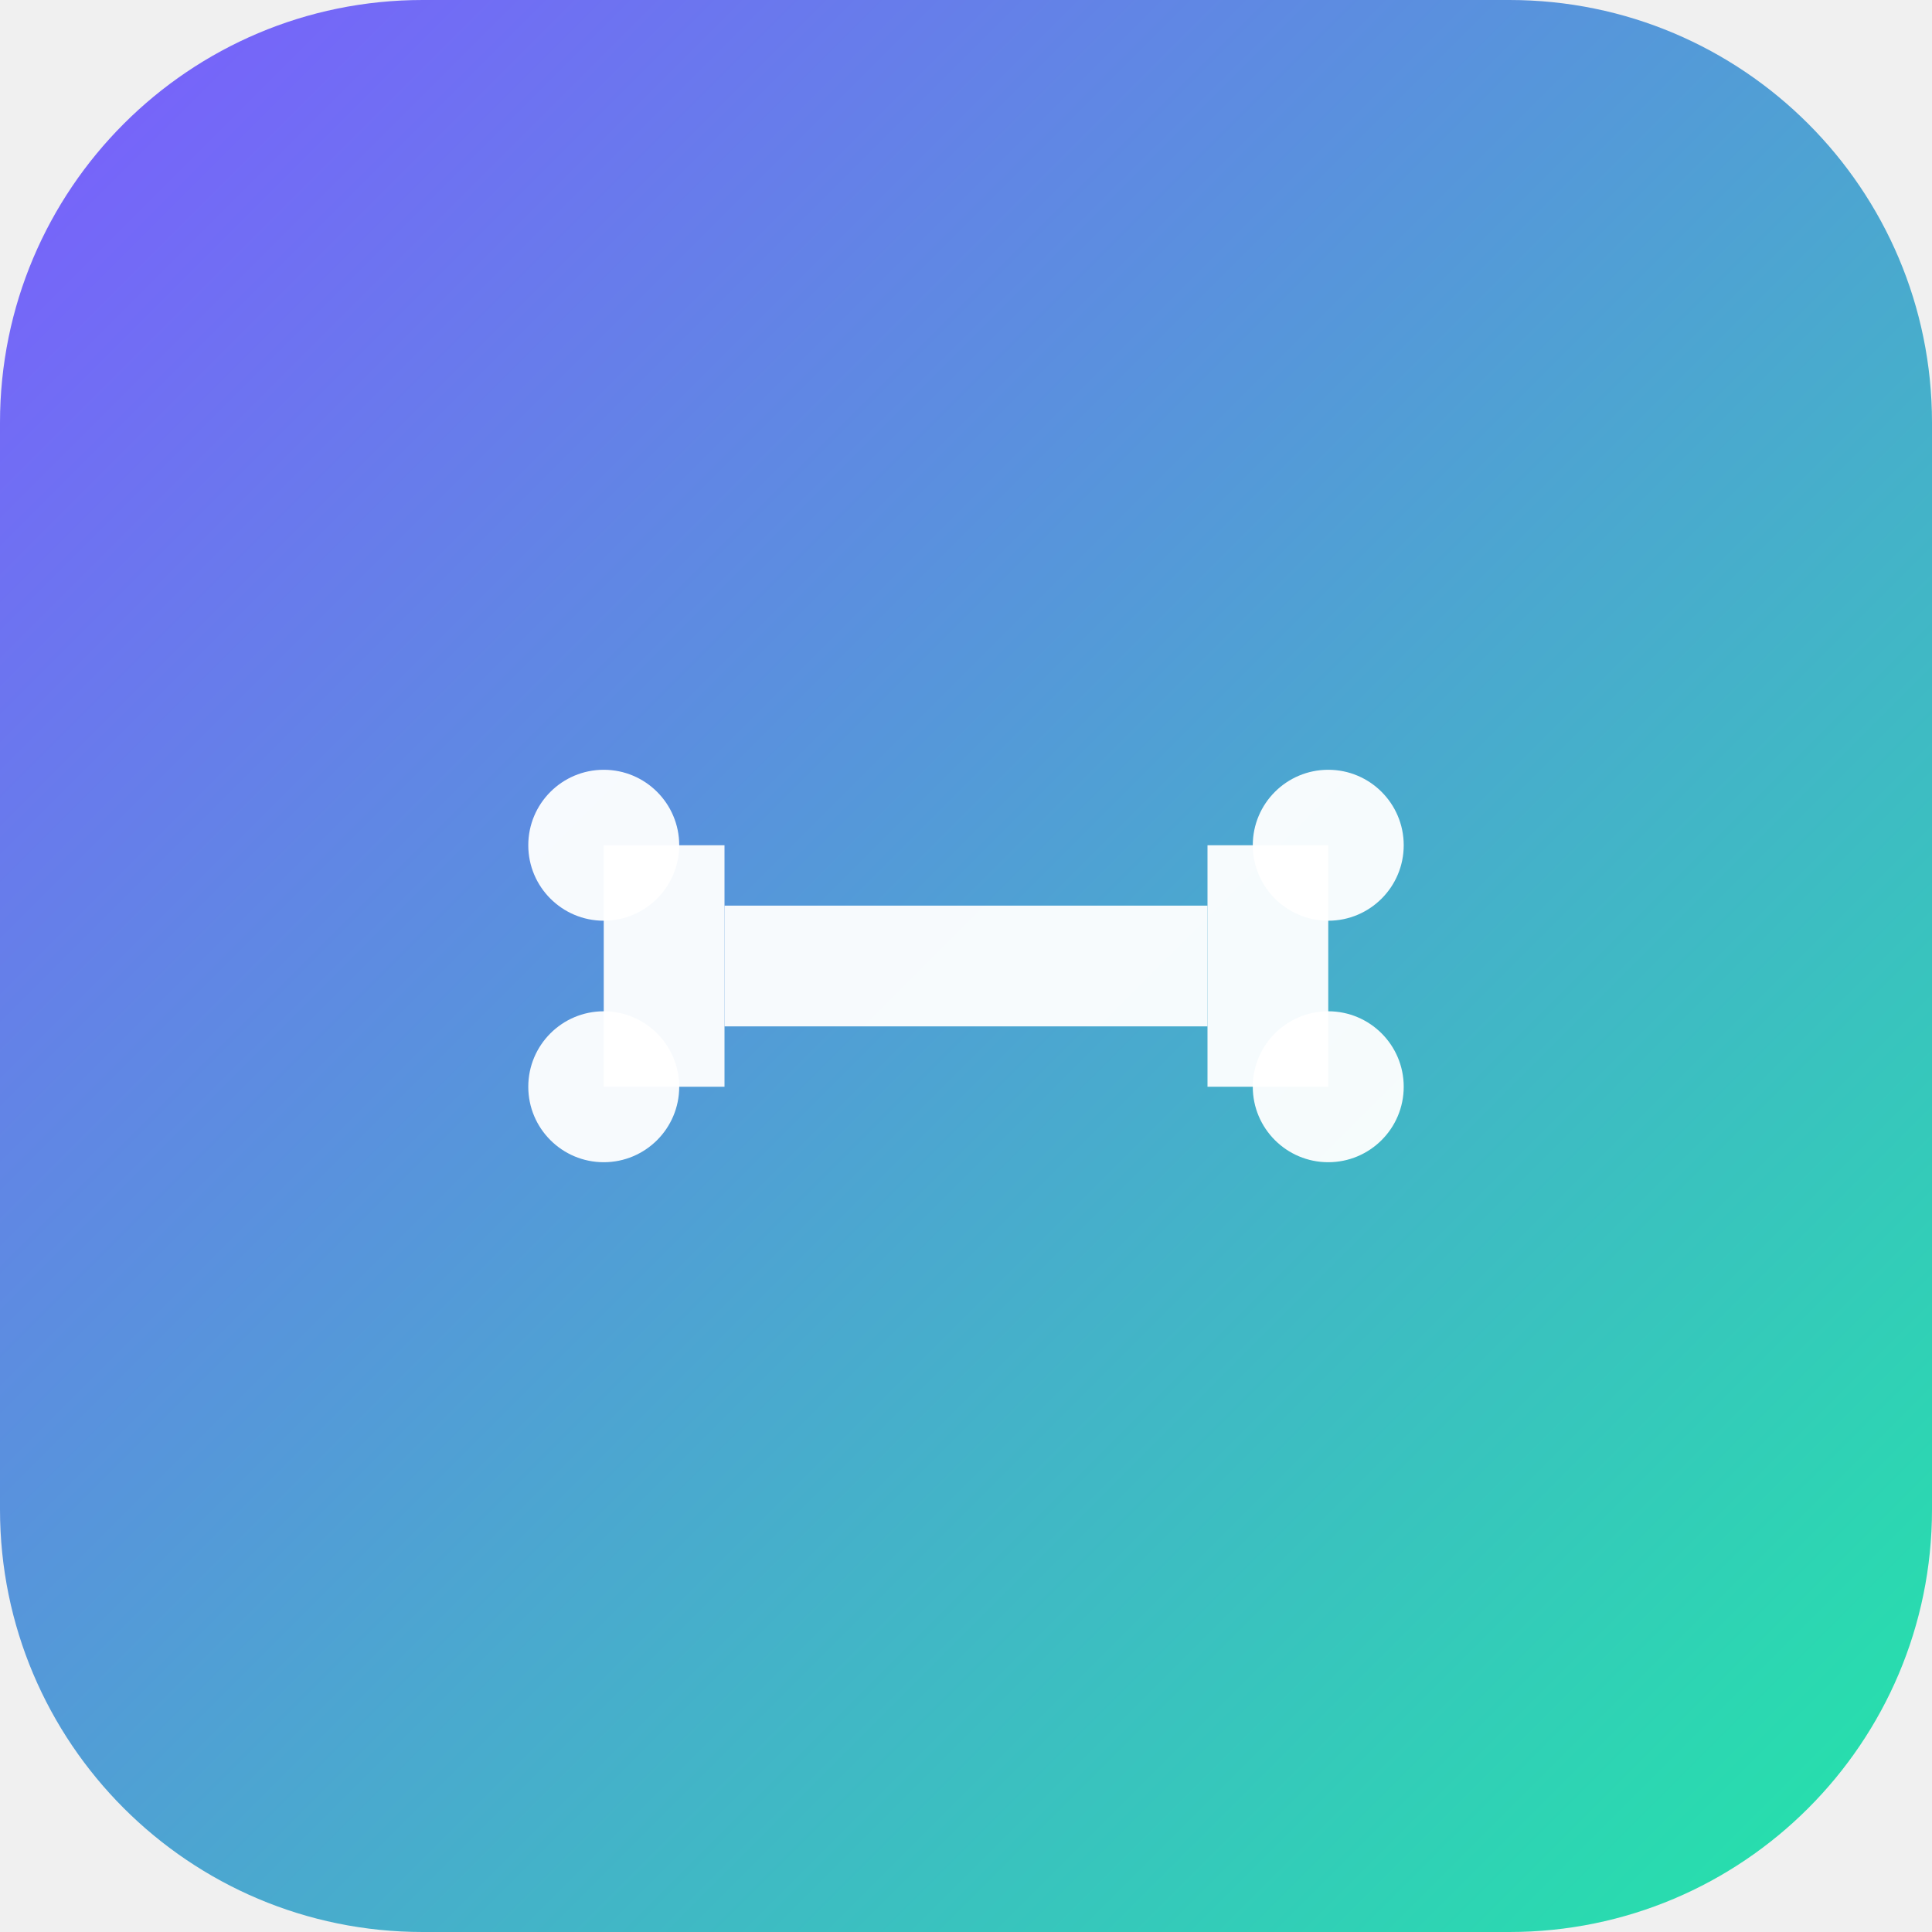
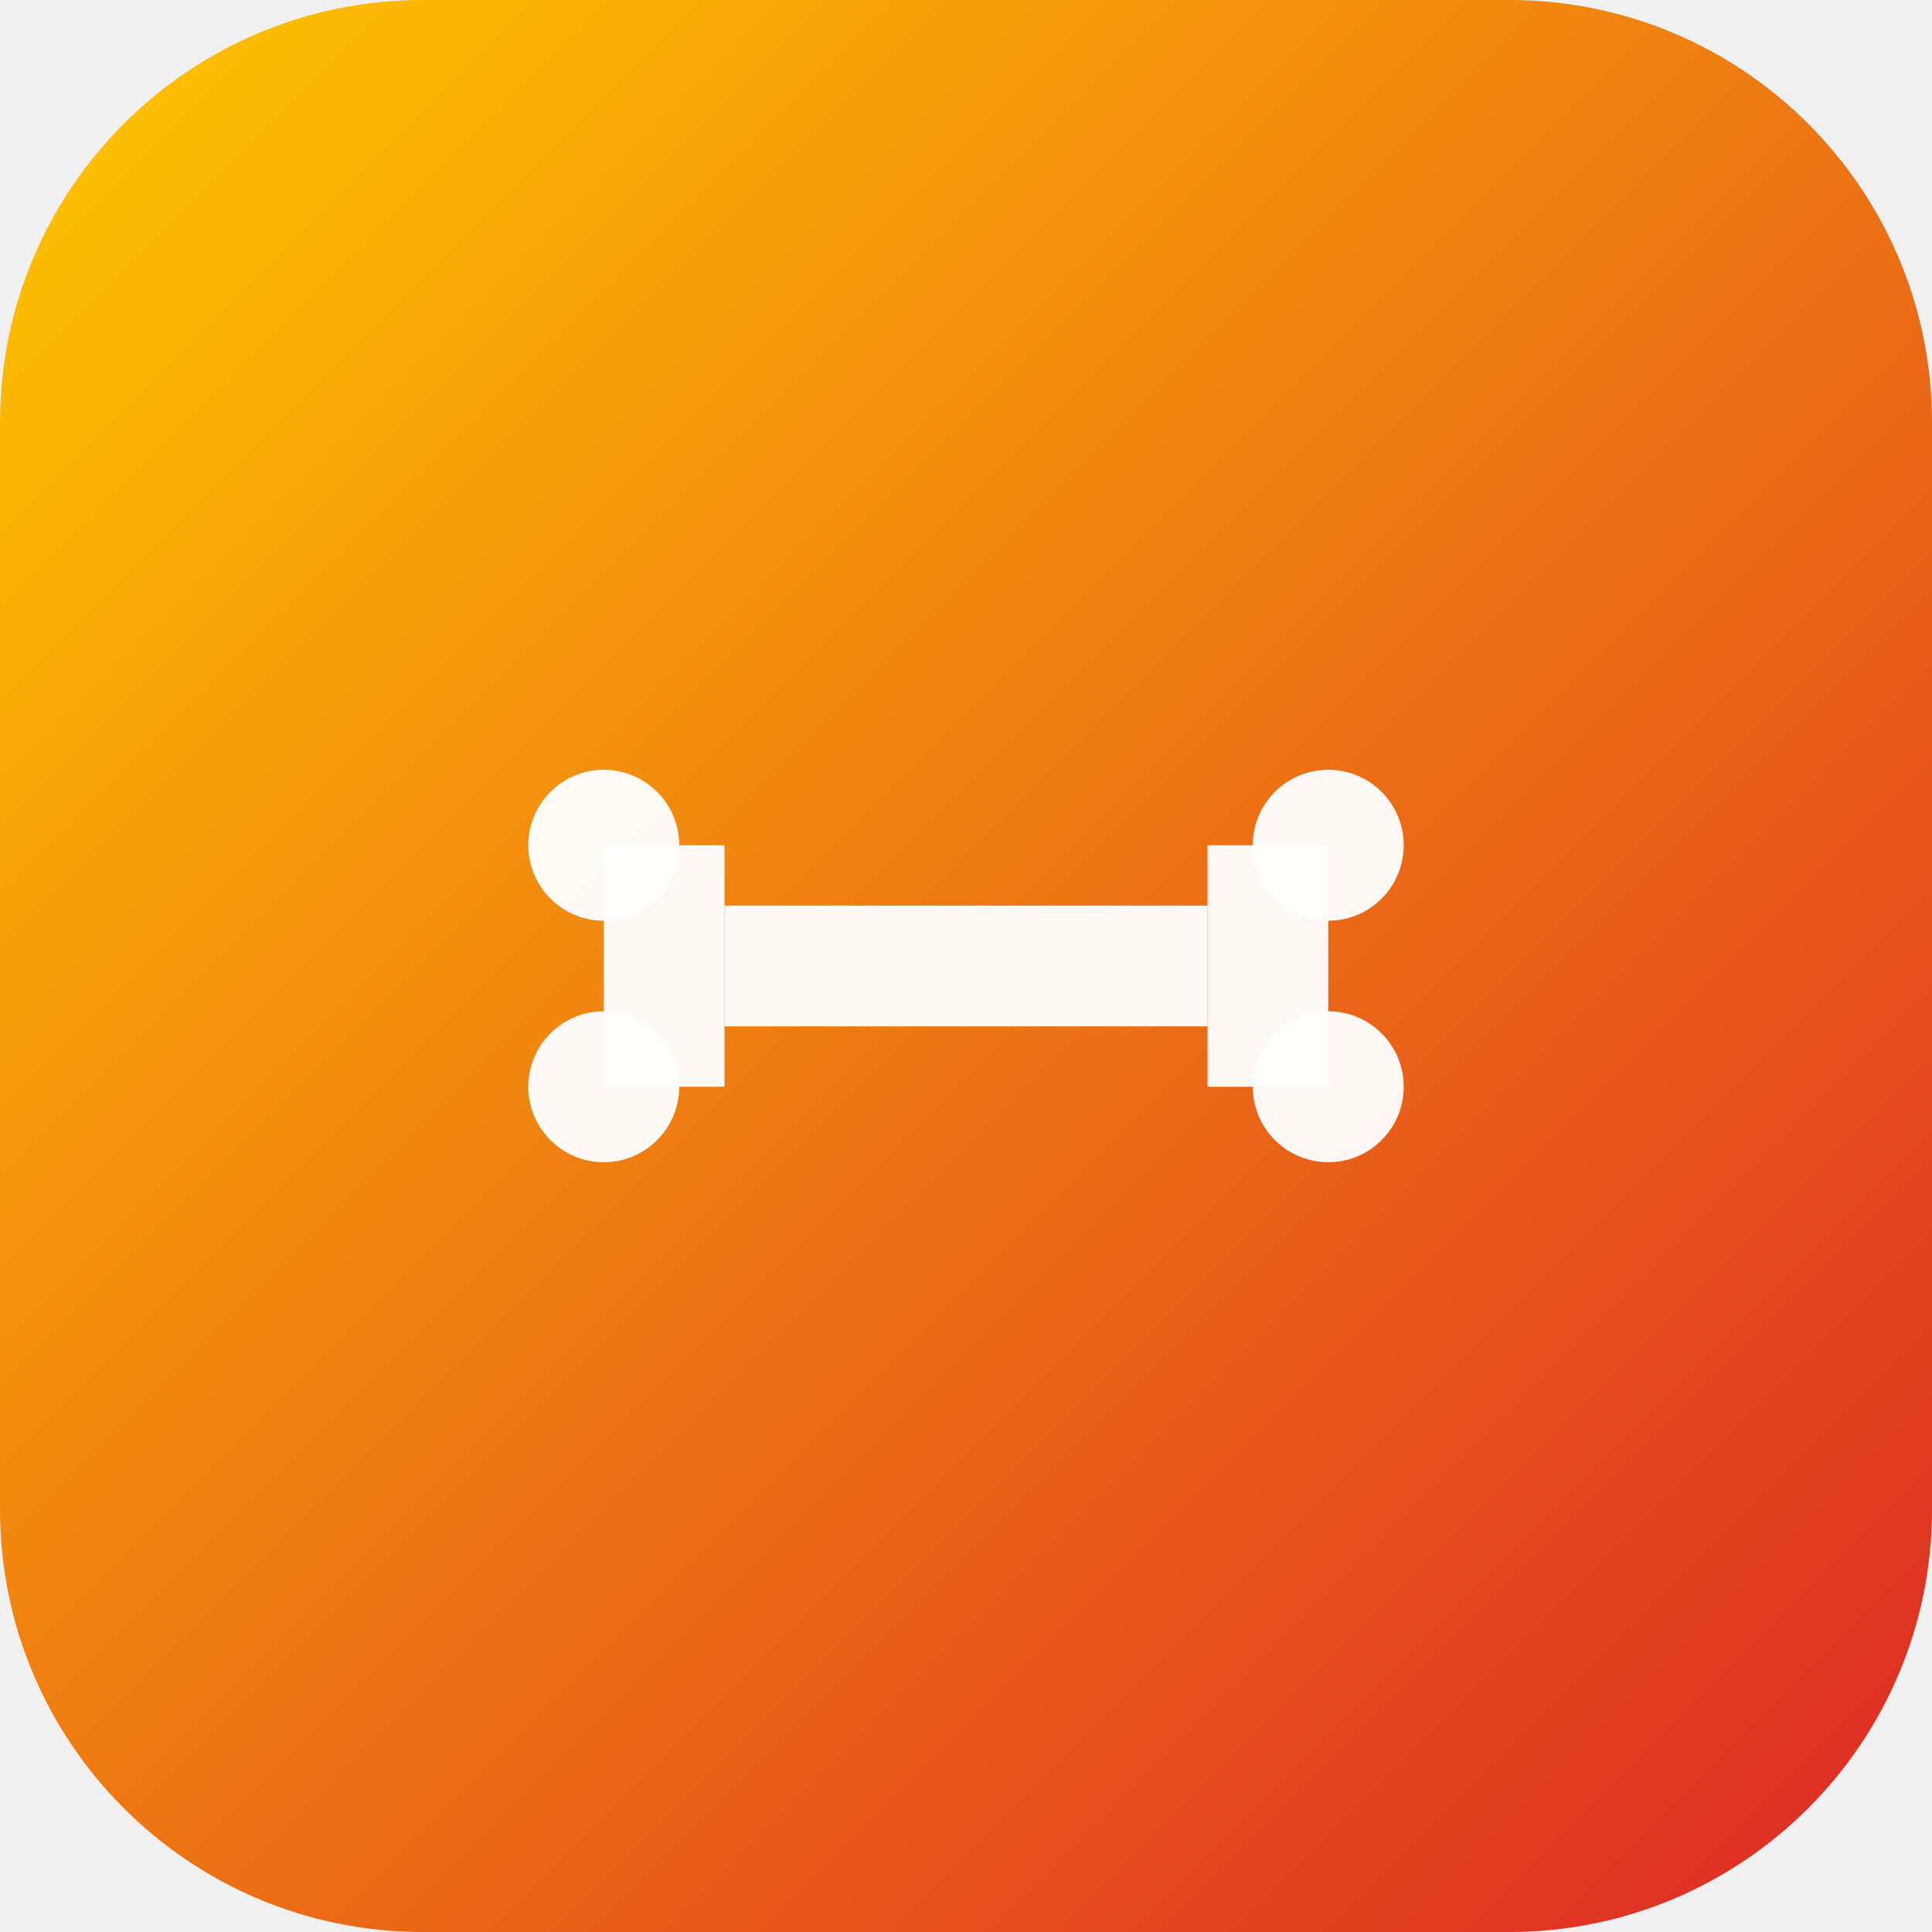
<svg xmlns="http://www.w3.org/2000/svg" width="64" height="64" viewBox="0 0 64 64" fill="none">
  <rect width="64" height="64" rx="14" fill="url(#gradient)" />
  <defs>
    <linearGradient id="gradient" x1="0" y1="0" x2="64" y2="64" gradientUnits="userSpaceOnUse">
-       <stop offset="0%" stop-color="#7c5cff" />
-       <stop offset="100%" stop-color="#22e6a8" />
+       <stop offset="0%" stop-color="#FFC800" />
+       <stop offset="100%" stop-color="#DC2626" />
    </linearGradient>
  </defs>
  <path d="M20 28h4v8h-4v-8z" fill="white" fill-opacity="0.95" />
  <path d="M40 28h4v8h-4v-8z" fill="white" fill-opacity="0.95" />
  <path d="M24 30h16v4H24v-4z" fill="white" fill-opacity="0.95" />
  <circle cx="20" cy="28" r="2.5" fill="white" fill-opacity="0.95" />
  <circle cx="20" cy="36" r="2.5" fill="white" fill-opacity="0.95" />
  <circle cx="44" cy="28" r="2.5" fill="white" fill-opacity="0.95" />
  <circle cx="44" cy="36" r="2.5" fill="white" fill-opacity="0.95" />
</svg>
